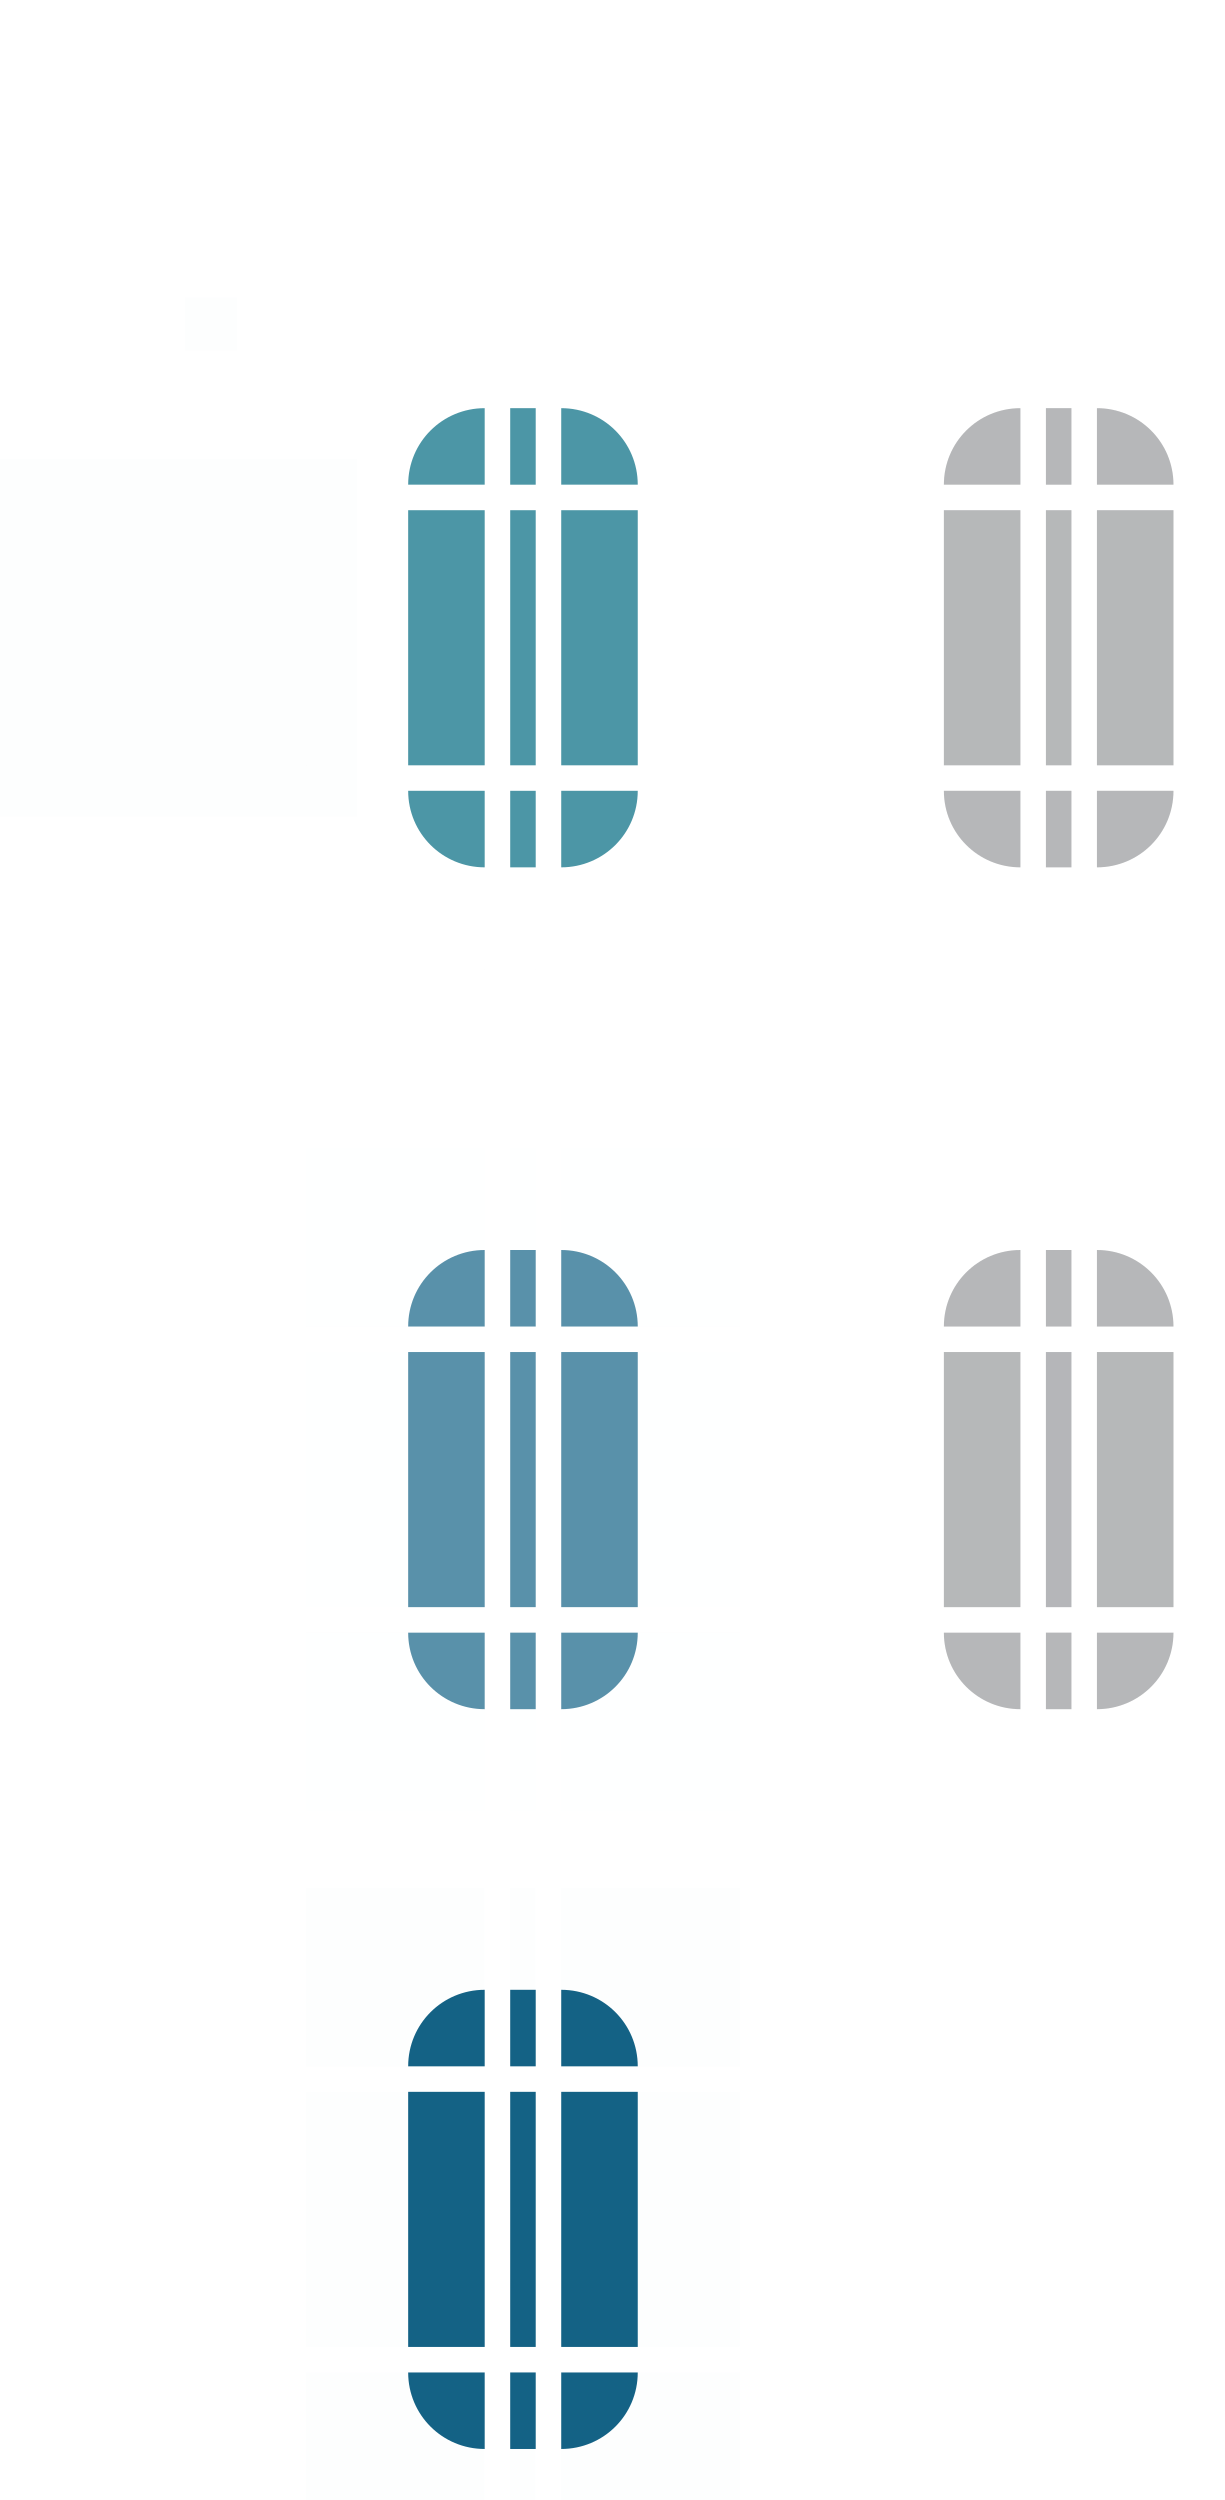
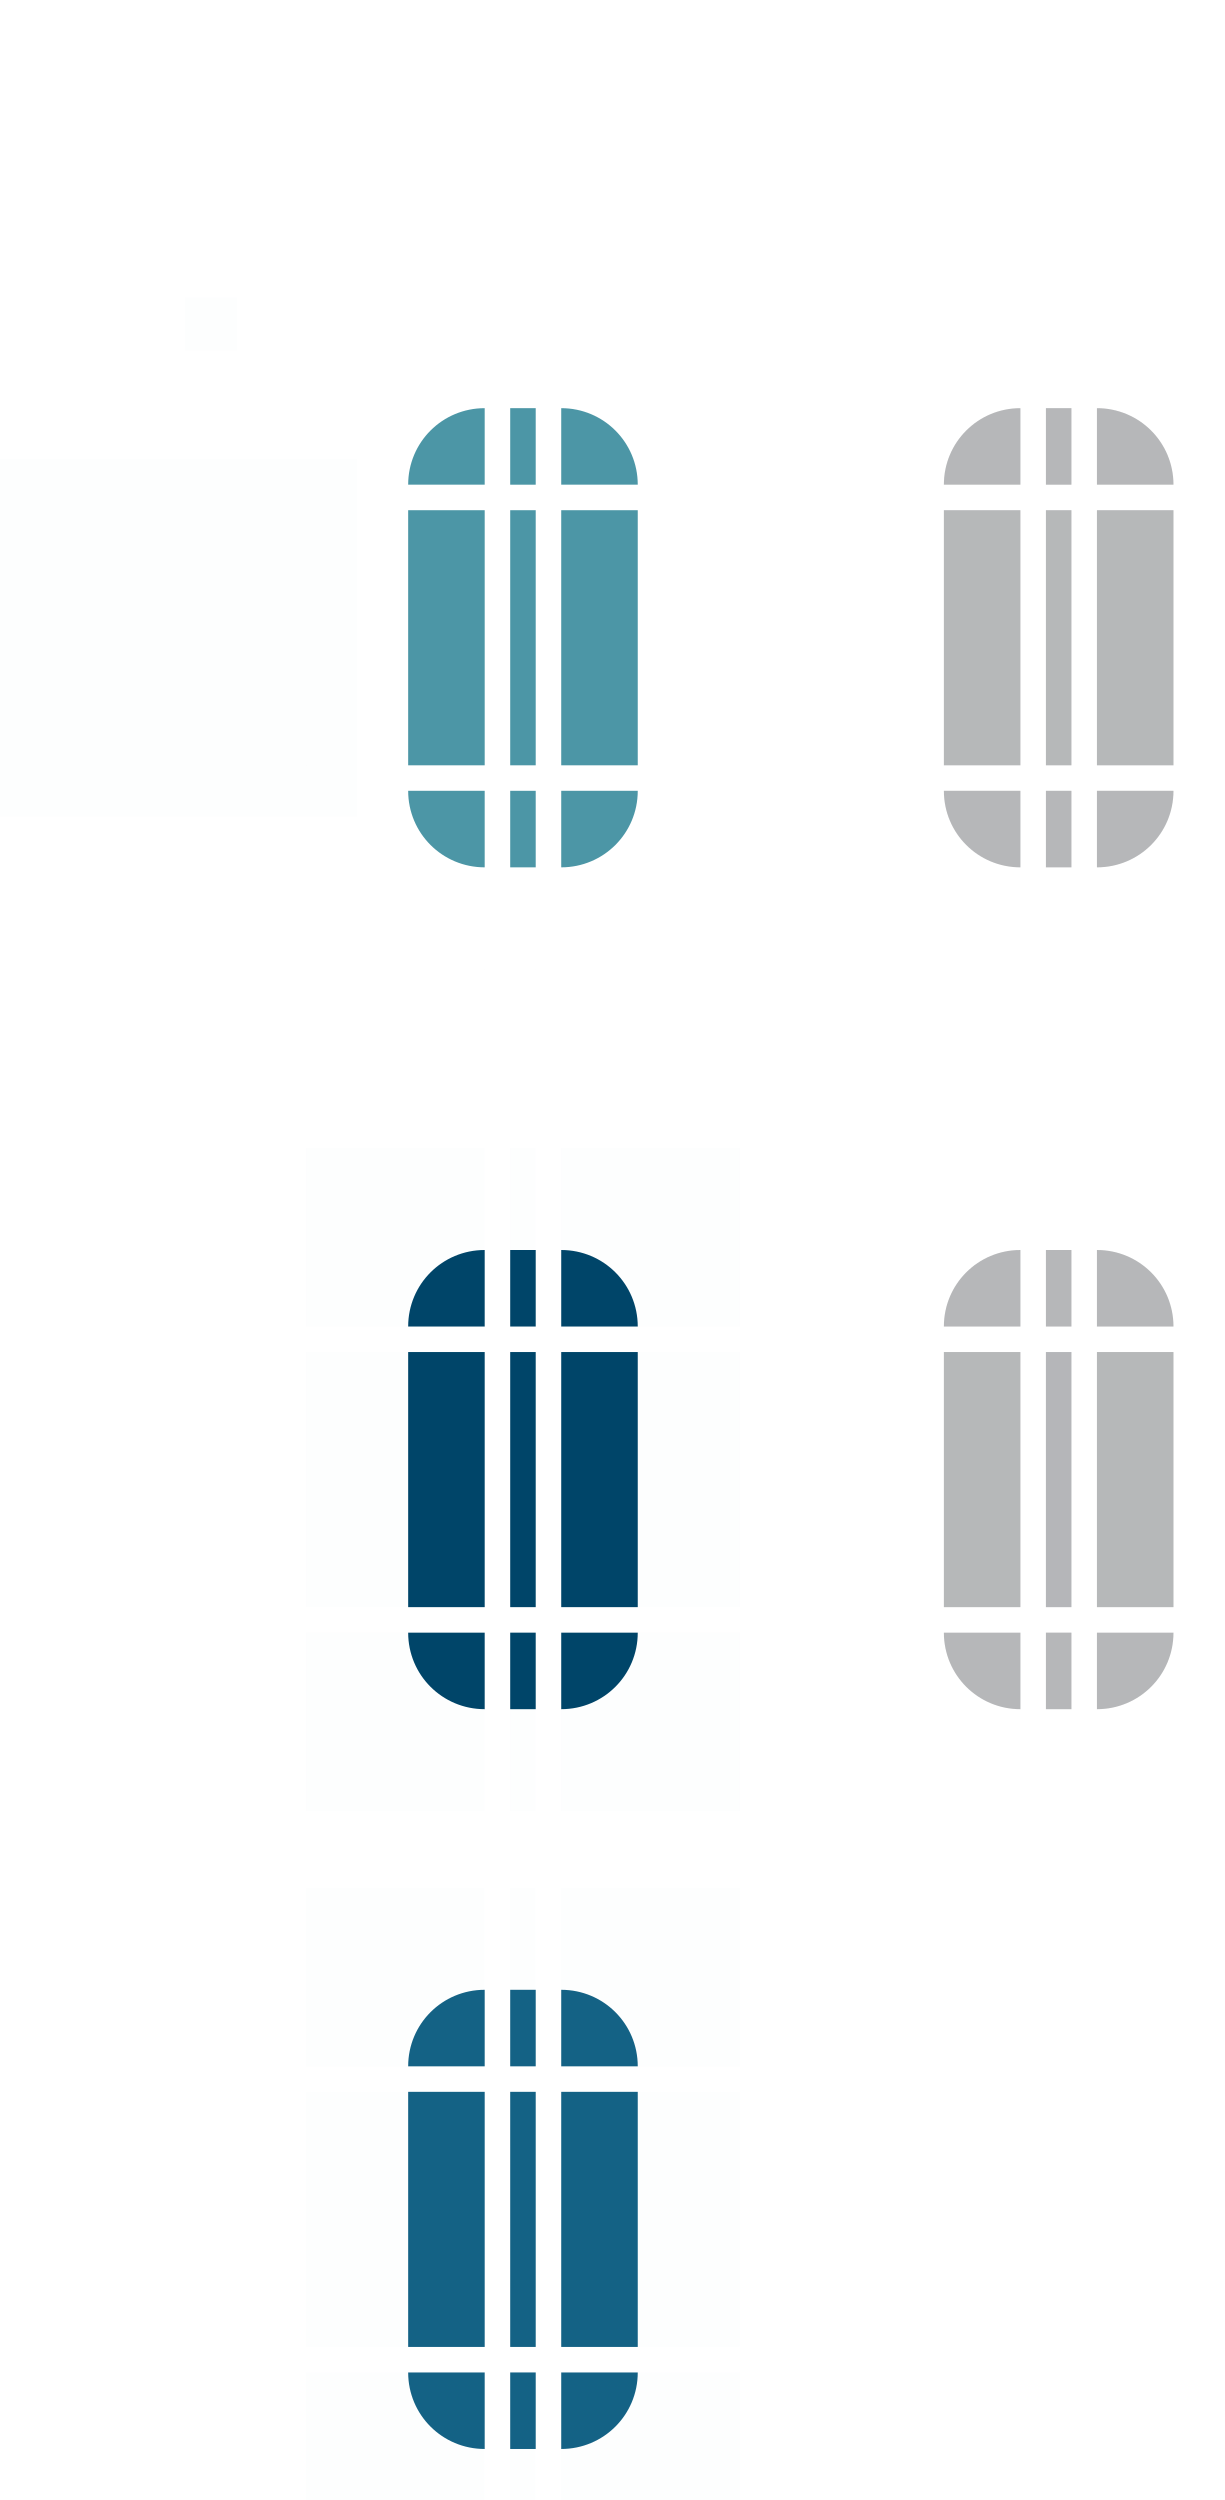
<svg xmlns="http://www.w3.org/2000/svg" width="48" height="98" id="svg3642" version="1.0">
  <defs id="defs3644">
    <style id="current-color-scheme" type="text/css" />
  </defs>
  <g id="layer1">
    <rect style="opacity:0.7;fill:#006a80;fill-opacity:1;fill-rule:evenodd;stroke:none" id="slider-center" width="1" height="10" x="20" y="20" class="ColorScheme-Text" />
    <g id="slider-right" transform="matrix(0.75,0,0,1,15.25,13)" style="opacity:0.7">
      <path id="rect3838" d="m 9,7 v 10 h 4 V 7 Z" style="opacity:1;fill:#006a80;fill-opacity:1;fill-rule:evenodd;stroke:none" class="ColorScheme-Text" />
      <rect style="opacity:0.01;fill:#e4e6e8;fill-opacity:1;stroke:none" id="rect3856" width="4" height="10" x="29" y="20" transform="matrix(1.333333,0,0,1,-25.66667,-13)" />
    </g>
    <g id="slider-topright" transform="matrix(0.75,0,0,0.75,15.25,13.75)" style="opacity:0.7">
      <rect style="opacity:0.01;fill:#e4e6e8;fill-opacity:1;stroke:none" id="rect3852" width="7" height="7" x="26" y="12" transform="matrix(1.333333,0,0,1.333333,-25.66667,-18.33333)" />
      <path id="rect3840" d="m 9,3 v 4 h 4 C 13,4.784 11.216,3 9,3 Z" style="opacity:1;fill:#006a80;fill-opacity:1;fill-rule:evenodd;stroke:none" class="ColorScheme-Text" />
    </g>
    <g id="slider-bottomright" transform="matrix(0.75,0,0,0.75,15.25,18.25)" style="opacity:0.7">
      <rect style="opacity:0.01;fill:#e4e6e8;fill-opacity:1;stroke:none" id="rect3862" width="7" height="7" x="26" y="31" transform="matrix(1.333333,0,0,1.333333,-25.66667,-24.33333)" />
      <path style="opacity:1;fill:#006a80;fill-opacity:1;fill-rule:evenodd;stroke:none" d="m 9,21 v -4 h 4 c 0,2.216 -1.784,4 -4,4 z" id="path3871" class="ColorScheme-Text" />
    </g>
    <g id="slider-left" transform="matrix(-0.75,0,0,1,25.75,13)" style="opacity:0.7">
      <path style="opacity:1;fill:#006a80;fill-opacity:1;fill-rule:evenodd;stroke:none" d="m 9,7 v 10 h 4 V 7 Z" id="path3891" class="ColorScheme-Text" />
      <rect style="opacity:0.01;fill:#e4e6e8;fill-opacity:1;stroke:none" id="rect3854" width="4" height="10" x="16" y="20" transform="matrix(-1.333333,0,0,1,39.66667,-13)" />
    </g>
    <g id="slider-topleft" transform="matrix(-0.75,0,0,0.75,25.75,13.75)" style="opacity:0.7">
      <rect style="opacity:0.01;fill:#e4e6e8;fill-opacity:1;stroke:none" id="rect3848" width="7" height="7" x="16" y="12" transform="matrix(-1.333333,0,0,1.333333,39.66667,-18.33333)" />
      <path style="opacity:1;fill:#006a80;fill-opacity:1;fill-rule:evenodd;stroke:none" d="m 9,3 v 4 h 4 C 13,4.784 11.216,3 9,3 Z" id="path3895" class="ColorScheme-Text" />
    </g>
    <g id="slider-bottomleft" transform="matrix(-0.75,0,0,0.75,25.75,18.25)" style="opacity:0.7">
      <rect style="opacity:0.01;fill:#e4e6e8;fill-opacity:1;stroke:none" id="rect3858" width="7" height="7" x="16" y="31" transform="matrix(-1.333333,0,0,1.333333,39.66667,-24.33333)" />
      <path id="path3901" d="m 9,21 v -4 h 4 c 0,2.216 -1.784,4 -4,4 z" style="opacity:1;fill:#006a80;fill-opacity:1;fill-rule:evenodd;stroke:none" class="ColorScheme-Text" />
    </g>
    <g transform="matrix(0,-0.75,-0.1,0,21.7,25.75)" id="slider-top" style="opacity:0.7">
      <rect style="opacity:0.01;fill:#e4e6e8;fill-opacity:1;stroke:none" id="rect3850" width="1" height="7" x="24" y="12" transform="matrix(0,-10,-1.333333,0,34.33333,257)" />
      <path id="path3909" d="m 9,7 v 10 h 4 V 7 Z" style="opacity:1;fill:#006a80;fill-opacity:1;fill-rule:evenodd;stroke:none" class="ColorScheme-Text" />
    </g>
    <g id="slider-bottom" transform="matrix(0,0.75,-0.1,0,21.7,24.25)" style="opacity:0.7">
      <rect style="opacity:0.01;fill:#e4e6e8;fill-opacity:1;stroke:none" id="rect3860" width="1" height="7" x="24" y="31" transform="matrix(0,-10,1.333333,0,-32.33333,257)" />
      <path style="opacity:1;fill:#006a80;fill-opacity:1;fill-rule:evenodd;stroke:none" d="m 9,7 v 10 h 4 V 7 Z" id="path3915" class="ColorScheme-Text" />
    </g>
    <rect ry="11.2" rx="0" y="18" x="0" height="14" width="14" id="hint-scrollbar-size" style="fill:#006a80;fill-opacity:1;fill-rule:nonzero;stroke:none;opacity:0.01" />
    <rect style="fill:#006a80;fill-opacity:1;fill-rule:nonzero;stroke:none;opacity:0.01" id="hint-tile-center" width="2.033" height="2.077" x="7.26" y="11.659" rx="0" ry="2.077" />
    <g id="background-vertical-right" transform="matrix(0.75,0,0,1,36.25,13)" style="opacity:0.7">
      <path id="rect3838-1" d="m 9,7 v 10 h 4 V 7 Z" style="opacity:0.4;fill:currentColor;fill-opacity:1;fill-rule:evenodd;stroke:none" class="ColorScheme-Text" />
      <rect style="opacity:0.01;fill:#e4e6e8;fill-opacity:1;stroke:none" id="rect3872" width="4" height="10" x="43" y="20" transform="matrix(1.333333,0,0,1,-44.33333,-13)" />
      <path class="ColorScheme-ViewBackground" style="opacity:0.1;fill:#8494ae;fill-opacity:1;fill-rule:evenodd;stroke:none" d="m 9,7 v 10 h 4 V 7 Z" id="path4264" />
    </g>
    <g id="background-vertical-topright" transform="matrix(0.75,0,0,0.75,36.25,13.75)" style="opacity:0.7">
      <rect style="opacity:0.01;fill:#e4e6e8;fill-opacity:1;stroke:none" id="rect3868" width="7" height="7" x="40" y="12" transform="matrix(1.333333,0,0,1.333333,-44.33333,-18.33333)" />
      <path id="rect3840-1" d="m 9,3 v 4 h 4 C 13,4.784 11.216,3 9,3 Z" style="opacity:0.4;fill:currentColor;fill-opacity:1;fill-rule:evenodd;stroke:none" class="ColorScheme-Text" />
      <path class="ColorScheme-ViewBackground" style="opacity:0.1;fill:#8494ae;fill-opacity:1;fill-rule:evenodd;stroke:none" d="m 9,3 v 4 h 4 C 13,4.784 11.216,3 9,3 Z" id="path4278" />
    </g>
    <g id="background-vertical-bottomright" transform="matrix(0.75,0,0,0.75,36.25,18.25)" style="opacity:0.7">
      <rect style="opacity:0.01;fill:#e4e6e8;fill-opacity:1;stroke:none" id="rect3878" width="7" height="7" x="40" y="31" transform="matrix(1.333333,0,0,1.333333,-44.33333,-24.33333)" />
      <path style="opacity:0.4;fill:currentColor;fill-opacity:1;fill-rule:evenodd;stroke:none" d="m 9,21 v -4 h 4 c 0,2.216 -1.784,4 -4,4 z" id="path3871-2" class="ColorScheme-Text" />
      <path class="ColorScheme-ViewBackground" id="path4284" d="m 9,21 v -4 h 4 c 0,2.216 -1.784,4 -4,4 z" style="opacity:0.1;fill:#8494ae;fill-opacity:1;fill-rule:evenodd;stroke:none" />
    </g>
    <g id="background-vertical-left" transform="matrix(-0.75,0,0,1,46.75,13)" style="opacity:0.7">
      <path style="opacity:0.4;fill:currentColor;fill-opacity:1;fill-rule:evenodd;stroke:none" d="m 9,7 v 10 h 4 V 7 Z" id="path3891-2" class="ColorScheme-Text" />
      <rect style="opacity:0.01;fill:#e4e6e8;fill-opacity:1;stroke:none" id="rect3870" width="4" height="10" x="30" y="20" transform="matrix(-1.333333,0,0,1,58.33333,-13)" />
      <path class="ColorScheme-ViewBackground" id="path4262" d="m 9,7 v 10 h 4 V 7 Z" style="opacity:0.1;fill:#8494ae;fill-opacity:1;fill-rule:evenodd;stroke:none" />
    </g>
    <g id="background-vertical-topleft" transform="matrix(-0.75,0,0,0.75,46.75,13.75)" style="opacity:0.7">
      <rect style="opacity:0.01;fill:#e4e6e8;fill-opacity:1;stroke:none" id="rect3864" width="7" height="7" x="30" y="12" transform="matrix(-1.333333,0,0,1.333333,58.33333,-18.33333)" />
      <path style="opacity:0.4;fill:currentColor;fill-opacity:1;fill-rule:evenodd;stroke:none" d="m 9,3 v 4 h 4 C 13,4.784 11.216,3 9,3 Z" id="path3895-9" class="ColorScheme-Text" />
      <path class="ColorScheme-ViewBackground" id="path4274" d="m 9,3 v 4 h 4 C 13,4.784 11.216,3 9,3 Z" style="opacity:0.1;fill:#8494ae;fill-opacity:1;fill-rule:evenodd;stroke:none" />
    </g>
    <g id="background-vertical-bottomleft" transform="matrix(-0.75,0,0,0.75,46.75,18.25)" style="opacity:0.7">
      <rect style="opacity:0.01;fill:#e4e6e8;fill-opacity:1;stroke:none" id="rect3874" width="7" height="7" x="30" y="31" transform="matrix(-1.333333,0,0,1.333333,58.33333,-24.33333)" />
      <path id="path3901-7" d="m 9,21 v -4 h 4 c 0,2.216 -1.784,4 -4,4 z" style="opacity:0.4;fill:currentColor;fill-opacity:1;fill-rule:evenodd;stroke:none" class="ColorScheme-Text" />
      <path class="ColorScheme-ViewBackground" style="opacity:0.1;fill:#8494ae;fill-opacity:1;fill-rule:evenodd;stroke:none" d="m 9,21 v -4 h 4 c 0,2.216 -1.784,4 -4,4 z" id="path4280" />
    </g>
    <g transform="matrix(0,-0.75,-0.1,0,42.7,25.75)" id="background-vertical-top" style="opacity:0.7">
      <rect style="opacity:0.01;fill:#e4e6e8;fill-opacity:1;stroke:none" id="rect3866" width="1" height="7" x="38" y="12" transform="matrix(0,-10,-1.333333,0,34.33333,397)" />
      <path id="path3909-8" d="m 9,7 v 10 h 4 V 7 Z" style="opacity:0.4;fill:currentColor;fill-opacity:1;fill-rule:evenodd;stroke:none" class="ColorScheme-Text" />
      <path class="ColorScheme-ViewBackground" style="opacity:0.1;fill:#8494ae;fill-opacity:1;fill-rule:evenodd;stroke:none" d="m 9,7 v 10 h 4 V 7 Z" id="path4276" />
    </g>
    <g id="background-vertical-bottom" transform="matrix(0,0.75,-0.1,0,42.7,24.25)" style="opacity:0.7">
      <rect style="opacity:0.01;fill:#e4e6e8;fill-opacity:1;stroke:none" id="rect3876" width="1" height="7" x="38" y="31" transform="matrix(0,-10,1.333333,0,-32.33333,397)" />
      <path style="opacity:0.4;fill:currentColor;fill-opacity:1;fill-rule:evenodd;stroke:none" d="m 9,7 v 10 h 4 V 7 Z" id="path3915-5" class="ColorScheme-Text" />
      <path class="ColorScheme-ViewBackground" id="path4282" d="m 9,7 v 10 h 4 V 7 Z" style="opacity:0.1;fill:#8494ae;fill-opacity:1;fill-rule:evenodd;stroke:none" />
    </g>
    <rect style="fill:#146285;fill-opacity:1;fill-rule:evenodd;stroke:none;opacity:1" id="sunken-slider-center" width="1" height="10" x="20" y="82" class="ColorScheme-ButtonHover" />
    <g id="sunken-slider-right" transform="matrix(0.75,0,0,1,15.25,75)" style="opacity:1;fill:#146285;fill-opacity:1">
      <path id="rect3838-4-8" d="m 9,7 v 10 h 4 V 7 Z" style="fill:#146285;fill-opacity:1;fill-rule:evenodd;stroke:none" class="ColorScheme-ButtonHover" />
      <rect style="opacity:0.01;fill:#146285;fill-opacity:1;stroke:none" id="rect3924" width="4" height="10" x="29" y="64" transform="matrix(1.333333,0,0,1,-25.66667,-57)" />
    </g>
    <g id="sunken-slider-topright" transform="matrix(0.75,0,0,0.75,15.25,75.75)" style="opacity:1;fill:#146285;fill-opacity:1">
      <rect style="opacity:0.01;fill:#146285;fill-opacity:1;stroke:none" id="rect3920" width="7" height="7" x="26" y="56" transform="matrix(1.333333,0,0,1.333333,-25.66667,-77)" />
      <path id="rect3840-2-9" d="m 9,3 v 4 h 4 C 13,4.784 11.216,3 9,3 Z" style="fill:#146285;fill-opacity:1;fill-rule:evenodd;stroke:none" class="ColorScheme-ButtonHover" />
    </g>
    <g id="sunken-slider-bottomright" transform="matrix(0.75,0,0,0.75,15.25,80.25)" style="opacity:1;fill:#146285;fill-opacity:1">
      <rect style="opacity:0.01;fill:#146285;fill-opacity:1;stroke:none" id="rect3930" width="7" height="7" x="26" y="75" transform="matrix(1.333333,0,0,1.333333,-25.66667,-83)" />
      <path style="fill:#146285;fill-opacity:1;fill-rule:evenodd;stroke:none" d="m 9,21 v -4 h 4 c 0,2.216 -1.784,4 -4,4 z" id="path3871-1-7" class="ColorScheme-ButtonHover" />
    </g>
    <g id="sunken-slider-left" transform="matrix(-0.75,0,0,1,25.75,75)" style="opacity:1;fill:#146285;fill-opacity:1">
      <path style="fill:#146285;fill-opacity:1;fill-rule:evenodd;stroke:none" d="m 9,7 v 10 h 4 V 7 Z" id="path3891-9-4" class="ColorScheme-ButtonHover" />
      <rect style="opacity:0.01;fill:#146285;fill-opacity:1;stroke:none" id="rect3922" width="4" height="10" x="16" y="64" transform="matrix(-1.333333,0,0,1,39.66667,-57)" />
    </g>
    <g id="sunken-slider-topleft" transform="matrix(-0.75,0,0,0.75,25.75,75.75)" style="opacity:1;fill:#146285;fill-opacity:1">
      <rect style="opacity:0.01;fill:#146285;fill-opacity:1;stroke:none" id="rect3916" width="7" height="7" x="16" y="56" transform="matrix(-1.333333,0,0,1.333333,39.66667,-77)" />
      <path style="fill:#146285;fill-opacity:1;fill-rule:evenodd;stroke:none" d="m 9,3 v 4 h 4 C 13,4.784 11.216,3 9,3 Z" id="path3895-2-1" class="ColorScheme-ButtonHover" />
    </g>
    <g id="sunken-slider-bottomleft" transform="matrix(-0.75,0,0,0.75,25.75,80.25)" style="opacity:1;fill:#146285;fill-opacity:1">
      <rect style="opacity:0.01;fill:#146285;fill-opacity:1;stroke:none" id="rect3926" width="7" height="7" x="16" y="75" transform="matrix(-1.333333,0,0,1.333333,39.66667,-83)" />
      <path id="path3901-9-9" d="m 9,21 v -4 h 4 c 0,2.216 -1.784,4 -4,4 z" style="fill:#146285;fill-opacity:1;fill-rule:evenodd;stroke:none" class="ColorScheme-ButtonHover" />
    </g>
    <g transform="matrix(0,-0.75,-0.1,0,21.7,87.75)" id="sunken-slider-top" style="opacity:1;fill:#146285;fill-opacity:1">
      <rect style="opacity:0.01;fill:#146285;fill-opacity:1;stroke:none" id="rect3918" width="1" height="7" x="24" y="56" transform="matrix(0,-10,-1.333333,0,93,257)" />
      <path id="path3909-6-1" d="m 9,7 v 10 h 4 V 7 Z" style="fill:#146285;fill-opacity:1;fill-rule:evenodd;stroke:none" class="ColorScheme-ButtonHover" />
    </g>
    <g id="sunken-slider-bottom" transform="matrix(0,0.75,-0.1,0,21.7,86.25)" style="opacity:1;fill:#146285;fill-opacity:1">
      <rect style="opacity:0.01;fill:#146285;fill-opacity:1;stroke:none" id="rect3928" width="1" height="7" x="24" y="75" transform="matrix(0,-10,1.333333,0,-91,257)" />
      <path style="fill:#146285;fill-opacity:1;fill-rule:evenodd;stroke:none" d="m 9,7 v 10 h 4 V 7 Z" id="path3915-6-3" class="ColorScheme-ButtonHover" />
    </g>
-     <rect class="ColorScheme-ButtonHover" y="53" x="20" height="10" width="1" id="mouseover-slider-center" style="opacity:0.7;fill:#136286;fill-opacity:1;fill-rule:evenodd;stroke:none" />
-     <g transform="matrix(0.75,0,0,1,15.25,46)" id="mouseover-slider-right" style="opacity:0.7;fill:#136286;fill-opacity:1">
-       <path class="ColorScheme-ButtonHover" style="opacity:1;fill:#136286;fill-opacity:1;fill-rule:evenodd;stroke:none" d="m 9,7 v 10 h 4 V 7 Z" id="path3963" />
-       <rect transform="matrix(1.333333,0,0,1,-25.66667,-57)" y="64" x="29" height="10" width="4" id="rect3965" style="opacity:0.01;fill:#136286;fill-opacity:1;stroke:none" />
+     <rect class="ColorScheme-ButtonHover" y="53" x="20" height="10" width="1" id="mouseover-slider-center" style="opacity:1;fill:#004569;fill-opacity:1;fill-rule:evenodd;stroke:none" />
+     <g transform="matrix(0.75,0,0,1,15.25,46)" id="mouseover-slider-right" style="opacity:1;fill:#004569;fill-opacity:1">
+       <path class="ColorScheme-ButtonHover" style="opacity:1;fill:#004569;fill-opacity:1;fill-rule:evenodd;stroke:none" d="m 9,7 v 10 h 4 V 7 Z" id="path3963" />
+       <rect transform="matrix(1.333333,0,0,1,-25.66667,-57)" y="64" x="29" height="10" width="4" id="rect3965" style="opacity:0.01;fill:#004569;fill-opacity:1;stroke:none" />
    </g>
-     <g transform="matrix(0.75,0,0,0.75,15.25,46.75)" id="mouseover-slider-topright" style="opacity:0.7;fill:#136286;fill-opacity:1">
-       <rect transform="matrix(1.333333,0,0,1.333333,-25.66667,-77)" y="56" x="26" height="7" width="7" id="rect3969" style="opacity:0.01;fill:#136286;fill-opacity:1;stroke:none" />
-       <path class="ColorScheme-ButtonHover" style="opacity:1;fill:#136286;fill-opacity:1;fill-rule:evenodd;stroke:none" d="m 9,3 v 4 h 4 C 13,4.784 11.216,3 9,3 Z" id="path3971" />
+     <g transform="matrix(0.75,0,0,0.75,15.25,46.75)" id="mouseover-slider-topright" style="opacity:1;fill:#004569;fill-opacity:1">
+       <rect transform="matrix(1.333333,0,0,1.333333,-25.66667,-77)" y="56" x="26" height="7" width="7" id="rect3969" style="opacity:0.01;fill:#004569;fill-opacity:1;stroke:none" />
+       <path class="ColorScheme-ButtonHover" style="opacity:1;fill:#004569;fill-opacity:1;fill-rule:evenodd;stroke:none" d="m 9,3 v 4 h 4 C 13,4.784 11.216,3 9,3 Z" id="path3971" />
    </g>
-     <g transform="matrix(0.75,0,0,0.75,15.25,51.25)" id="mouseover-slider-bottomright" style="opacity:0.7;fill:#136286;fill-opacity:1">
-       <rect transform="matrix(1.333333,0,0,1.333333,-25.66667,-83)" y="75" x="26" height="7" width="7" id="rect3975" style="opacity:0.01;fill:#136286;fill-opacity:1;stroke:none" />
-       <path class="ColorScheme-ButtonHover" id="path3977" d="m 9,21 v -4 h 4 c 0,2.216 -1.784,4 -4,4 z" style="opacity:1;fill:#136286;fill-opacity:1;fill-rule:evenodd;stroke:none" />
+     <g transform="matrix(0.75,0,0,0.75,15.25,51.25)" id="mouseover-slider-bottomright" style="opacity:1;fill:#004569;fill-opacity:1">
+       <rect transform="matrix(1.333333,0,0,1.333333,-25.66667,-83)" y="75" x="26" height="7" width="7" id="rect3975" style="opacity:0.01;fill:#004569;fill-opacity:1;stroke:none" />
+       <path class="ColorScheme-ButtonHover" id="path3977" d="m 9,21 v -4 h 4 c 0,2.216 -1.784,4 -4,4 z" style="opacity:1;fill:#004569;fill-opacity:1;fill-rule:evenodd;stroke:none" />
    </g>
-     <g transform="matrix(-0.75,0,0,1,25.75,46)" id="mouseover-slider-left" style="opacity:0.7;fill:#136286;fill-opacity:1">
-       <path class="ColorScheme-ButtonHover" id="path3981" d="m 9,7 v 10 h 4 V 7 Z" style="opacity:1;fill:#136286;fill-opacity:1;fill-rule:evenodd;stroke:none" />
-       <rect transform="matrix(-1.333333,0,0,1,39.66667,-57)" y="64" x="16" height="10" width="4" id="rect3983" style="opacity:0.01;fill:#136286;fill-opacity:1;stroke:none" />
+     <g transform="matrix(-0.75,0,0,1,25.75,46)" id="mouseover-slider-left" style="opacity:1;fill:#004569;fill-opacity:1">
+       <path class="ColorScheme-ButtonHover" id="path3981" d="m 9,7 v 10 h 4 V 7 Z" style="opacity:1;fill:#004569;fill-opacity:1;fill-rule:evenodd;stroke:none" />
+       <rect transform="matrix(-1.333333,0,0,1,39.66667,-57)" y="64" x="16" height="10" width="4" id="rect3983" style="opacity:0.01;fill:#004569;fill-opacity:1;stroke:none" />
    </g>
-     <g transform="matrix(-0.75,0,0,0.75,25.75,46.75)" id="mouseover-slider-topleft" style="opacity:0.7;fill:#136286;fill-opacity:1">
-       <rect transform="matrix(-1.333333,0,0,1.333333,39.66667,-77)" y="56" x="16" height="7" width="7" id="rect3987" style="opacity:0.01;fill:#136286;fill-opacity:1;stroke:none" />
-       <path class="ColorScheme-ButtonHover" id="path3989" d="m 9,3 v 4 h 4 C 13,4.784 11.216,3 9,3 Z" style="opacity:1;fill:#136286;fill-opacity:1;fill-rule:evenodd;stroke:none" />
+     <g transform="matrix(-0.75,0,0,0.75,25.75,46.75)" id="mouseover-slider-topleft" style="opacity:1;fill:#004569;fill-opacity:1">
+       <rect transform="matrix(-1.333333,0,0,1.333333,39.66667,-77)" y="56" x="16" height="7" width="7" id="rect3987" style="opacity:0.01;fill:#004569;fill-opacity:1;stroke:none" />
+       <path class="ColorScheme-ButtonHover" id="path3989" d="m 9,3 v 4 h 4 C 13,4.784 11.216,3 9,3 Z" style="opacity:1;fill:#004569;fill-opacity:1;fill-rule:evenodd;stroke:none" />
    </g>
-     <g transform="matrix(-0.75,0,0,0.75,25.75,51.25)" id="mouseover-slider-bottomleft" style="opacity:0.7;fill:#136286;fill-opacity:1">
-       <rect transform="matrix(-1.333333,0,0,1.333333,39.66667,-83)" y="75" x="16" height="7" width="7" id="rect3993" style="opacity:0.01;fill:#136286;fill-opacity:1;stroke:none" />
-       <path class="ColorScheme-ButtonHover" style="opacity:1;fill:#136286;fill-opacity:1;fill-rule:evenodd;stroke:none" d="m 9,21 v -4 h 4 c 0,2.216 -1.784,4 -4,4 z" id="path3995" />
+     <g transform="matrix(-0.75,0,0,0.75,25.75,51.25)" id="mouseover-slider-bottomleft" style="opacity:1;fill:#004569;fill-opacity:1">
+       <rect transform="matrix(-1.333333,0,0,1.333333,39.66667,-83)" y="75" x="16" height="7" width="7" id="rect3993" style="opacity:0.01;fill:#004569;fill-opacity:1;stroke:none" />
+       <path class="ColorScheme-ButtonHover" style="opacity:1;fill:#004569;fill-opacity:1;fill-rule:evenodd;stroke:none" d="m 9,21 v -4 h 4 c 0,2.216 -1.784,4 -4,4 z" id="path3995" />
    </g>
-     <g id="mouseover-slider-top" transform="matrix(0,-0.75,-0.1,0,21.7,58.75)" style="opacity:0.7;fill:#136286;fill-opacity:1">
-       <rect transform="matrix(0,-10,-1.333333,0,93,257)" y="56" x="24" height="7" width="1" id="rect3999" style="opacity:0.01;fill:#136286;fill-opacity:1;stroke:none" />
-       <path class="ColorScheme-ButtonHover" style="opacity:1;fill:#136286;fill-opacity:1;fill-rule:evenodd;stroke:none" d="m 9,7 v 10 h 4 V 7 Z" id="path4001" />
+     <g id="mouseover-slider-top" transform="matrix(0,-0.75,-0.1,0,21.7,58.75)" style="opacity:1;fill:#004569;fill-opacity:1">
+       <rect transform="matrix(0,-10,-1.333333,0,93,257)" y="56" x="24" height="7" width="1" id="rect3999" style="opacity:0.01;fill:#004569;fill-opacity:1;stroke:none" />
+       <path class="ColorScheme-ButtonHover" style="opacity:1;fill:#004569;fill-opacity:1;fill-rule:evenodd;stroke:none" d="m 9,7 v 10 h 4 V 7 Z" id="path4001" />
    </g>
-     <g transform="matrix(0,0.75,-0.1,0,21.7,57.25)" id="mouseover-slider-bottom" style="opacity:0.7;fill:#136286;fill-opacity:1">
-       <rect transform="matrix(0,-10,1.333333,0,-91,257)" y="75" x="24" height="7" width="1" id="rect4005" style="opacity:0.01;fill:#136286;fill-opacity:1;stroke:none" />
-       <path class="ColorScheme-ButtonHover" id="path4007" d="m 9,7 v 10 h 4 V 7 Z" style="opacity:1;fill:#136286;fill-opacity:1;fill-rule:evenodd;stroke:none" />
+     <g transform="matrix(0,0.75,-0.1,0,21.7,57.25)" id="mouseover-slider-bottom" style="opacity:1;fill:#004569;fill-opacity:1">
+       <rect transform="matrix(0,-10,1.333333,0,-91,257)" y="75" x="24" height="7" width="1" id="rect4005" style="opacity:0.01;fill:#004569;fill-opacity:1;stroke:none" />
+       <path class="ColorScheme-ButtonHover" id="path4007" d="m 9,7 v 10 h 4 V 7 Z" style="opacity:1;fill:#004569;fill-opacity:1;fill-rule:evenodd;stroke:none" />
    </g>
    <g id="background-vertical-center" transform="translate(3)" style="opacity:0.7">
      <rect class="ColorScheme-Text" y="20" x="38" height="10" width="1" id="rect4272" style="opacity:0.4;fill:currentColor;fill-opacity:1;fill-rule:evenodd;stroke:none" />
      <rect style="opacity:0.1;fill:#8494ae;fill-opacity:1;fill-rule:evenodd;stroke:none" id="rect4266" width="1" height="10" x="38" y="20" class="ColorScheme-ViewBackground" />
    </g>
    <g transform="matrix(0.75,0,0,1,36.25,46)" id="background-horizontal-right" style="opacity:0.7">
      <path class="ColorScheme-Text" style="opacity:0.4;fill:currentColor;fill-opacity:1;fill-rule:evenodd;stroke:none" d="m 9,7 v 10 h 4 V 7 Z" id="path4288" />
      <rect transform="matrix(1.333333,0,0,1,-44.33333,-13)" y="20" x="43" height="10" width="4" id="rect4290" style="opacity:0.01;fill:#e4e6e8;fill-opacity:1;stroke:none" />
      <path id="path4292" d="m 9,7 v 10 h 4 V 7 Z" style="opacity:0.1;fill:#8494ae;fill-opacity:1;fill-rule:evenodd;stroke:none" class="ColorScheme-ViewBackground" />
    </g>
    <g transform="matrix(0.75,0,0,0.75,36.25,46.75)" id="background-horizontal-topright" style="opacity:0.7">
      <rect transform="matrix(1.333333,0,0,1.333333,-44.33333,-18.33333)" y="12" x="40" height="7" width="7" id="rect4296" style="opacity:0.01;fill:#e4e6e8;fill-opacity:1;stroke:none" />
      <path class="ColorScheme-Text" style="opacity:0.4;fill:currentColor;fill-opacity:1;fill-rule:evenodd;stroke:none" d="m 9,3 v 4 h 4 C 13,4.784 11.216,3 9,3 Z" id="path4298" />
      <path id="path4300" d="m 9,3 v 4 h 4 C 13,4.784 11.216,3 9,3 Z" style="opacity:0.1;fill:#8494ae;fill-opacity:1;fill-rule:evenodd;stroke:none" class="ColorScheme-ViewBackground" />
    </g>
    <g transform="matrix(0.75,0,0,0.75,36.25,51.25)" id="background-horizontal-bottomright" style="opacity:0.7">
      <rect transform="matrix(1.333333,0,0,1.333333,-44.33333,-24.33333)" y="31" x="40" height="7" width="7" id="rect4304" style="opacity:0.01;fill:#e4e6e8;fill-opacity:1;stroke:none" />
      <path class="ColorScheme-Text" id="path4306" d="m 9,21 v -4 h 4 c 0,2.216 -1.784,4 -4,4 z" style="opacity:0.4;fill:currentColor;fill-opacity:1;fill-rule:evenodd;stroke:none" />
      <path style="opacity:0.1;fill:#8494ae;fill-opacity:1;fill-rule:evenodd;stroke:none" d="m 9,21 v -4 h 4 c 0,2.216 -1.784,4 -4,4 z" id="path4308" class="ColorScheme-ViewBackground" />
    </g>
    <g transform="matrix(-0.75,0,0,1,46.75,46)" id="background-horizontal-left" style="opacity:0.7">
      <path class="ColorScheme-Text" id="path4312" d="m 9,7 v 10 h 4 V 7 Z" style="opacity:0.4;fill:currentColor;fill-opacity:1;fill-rule:evenodd;stroke:none" />
      <rect transform="matrix(-1.333333,0,0,1,58.33333,-13)" y="20" x="30" height="10" width="4" id="rect4314" style="opacity:0.01;fill:#e4e6e8;fill-opacity:1;stroke:none" />
      <path style="opacity:0.1;fill:#8494ae;fill-opacity:1;fill-rule:evenodd;stroke:none" d="m 9,7 v 10 h 4 V 7 Z" id="path4316" class="ColorScheme-ViewBackground" />
    </g>
    <g transform="matrix(-0.75,0,0,0.75,46.75,46.75)" id="background-horizontal-topleft" style="opacity:0.7">
      <rect transform="matrix(-1.333333,0,0,1.333333,58.33333,-18.33333)" y="12" x="30" height="7" width="7" id="rect4320" style="opacity:0.01;fill:#e4e6e8;fill-opacity:1;stroke:none" />
      <path class="ColorScheme-Text" id="path4322" d="m 9,3 v 4 h 4 C 13,4.784 11.216,3 9,3 Z" style="opacity:0.4;fill:currentColor;fill-opacity:1;fill-rule:evenodd;stroke:none" />
      <path style="opacity:0.1;fill:#8494ae;fill-opacity:1;fill-rule:evenodd;stroke:none" d="m 9,3 v 4 h 4 C 13,4.784 11.216,3 9,3 Z" id="path4324" class="ColorScheme-ViewBackground" />
    </g>
    <g transform="matrix(-0.75,0,0,0.75,46.75,51.25)" id="background-horizontal-bottomleft" style="opacity:0.7">
      <rect transform="matrix(-1.333333,0,0,1.333333,58.33333,-24.33333)" y="31" x="30" height="7" width="7" id="rect4328" style="opacity:0.01;fill:#e4e6e8;fill-opacity:1;stroke:none" />
      <path class="ColorScheme-Text" style="opacity:0.4;fill:currentColor;fill-opacity:1;fill-rule:evenodd;stroke:none" d="m 9,21 v -4 h 4 c 0,2.216 -1.784,4 -4,4 z" id="path4330" />
      <path id="path4332" d="m 9,21 v -4 h 4 c 0,2.216 -1.784,4 -4,4 z" style="opacity:0.1;fill:#8494ae;fill-opacity:1;fill-rule:evenodd;stroke:none" class="ColorScheme-ViewBackground" />
    </g>
    <g id="background-horizontal-top" transform="matrix(0,-0.75,-0.1,0,42.7,58.75)" style="opacity:0.7">
      <rect transform="matrix(0,-10,-1.333333,0,34.33333,397)" y="12" x="38" height="7" width="1" id="rect4336" style="opacity:0.01;fill:#e4e6e8;fill-opacity:1;stroke:none" />
      <path class="ColorScheme-Text" style="opacity:0.4;fill:currentColor;fill-opacity:1;fill-rule:evenodd;stroke:none" d="m 9,7 v 10 h 4 V 7 Z" id="path4338" />
      <path id="path4340" d="m 9,7 v 10 h 4 V 7 Z" style="opacity:0.1;fill:#8494ae;fill-opacity:1;fill-rule:evenodd;stroke:none" class="ColorScheme-ViewBackground" />
    </g>
    <g transform="matrix(0,0.75,-0.1,0,42.7,57.25)" id="background-horizontal-bottom" style="opacity:0.7">
      <rect transform="matrix(0,-10,1.333333,0,-32.33333,397)" y="31" x="38" height="7" width="1" id="rect4344" style="opacity:0.01;fill:#e4e6e8;fill-opacity:1;stroke:none" />
      <path class="ColorScheme-Text" id="path4346" d="m 9,7 v 10 h 4 V 7 Z" style="opacity:0.4;fill:currentColor;fill-opacity:1;fill-rule:evenodd;stroke:none" />
      <path style="opacity:0.1;fill:#8494ae;fill-opacity:1;fill-rule:evenodd;stroke:none" d="m 9,7 v 10 h 4 V 7 Z" id="path4348" class="ColorScheme-ViewBackground" />
    </g>
    <g id="background-horizontal-center" transform="translate(3,33)" style="opacity:0.7">
      <rect style="opacity:0.4;fill:currentColor;fill-opacity:1;fill-rule:evenodd;stroke:none" id="rect4352" width="1" height="10" x="38" y="20" class="ColorScheme-Text" />
      <rect class="ColorScheme-ViewBackground" y="20" x="38" height="10" width="1" id="rect4354" style="opacity:0.15;fill:#8494ae;fill-opacity:1;fill-rule:evenodd;stroke:none" />
    </g>
  </g>
</svg>
